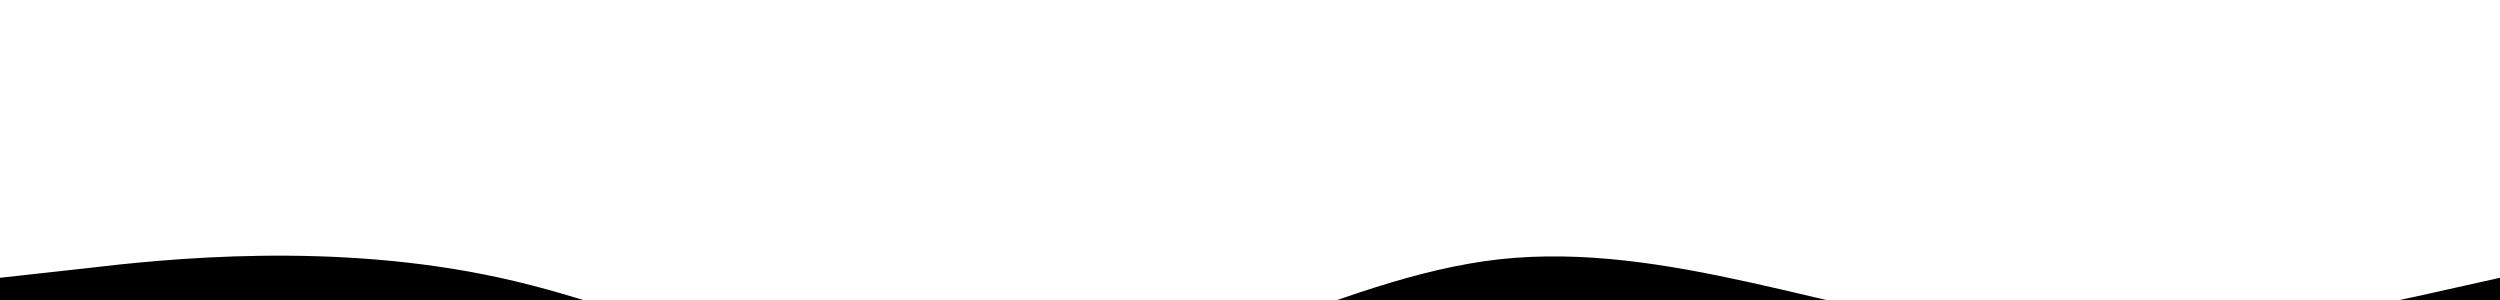
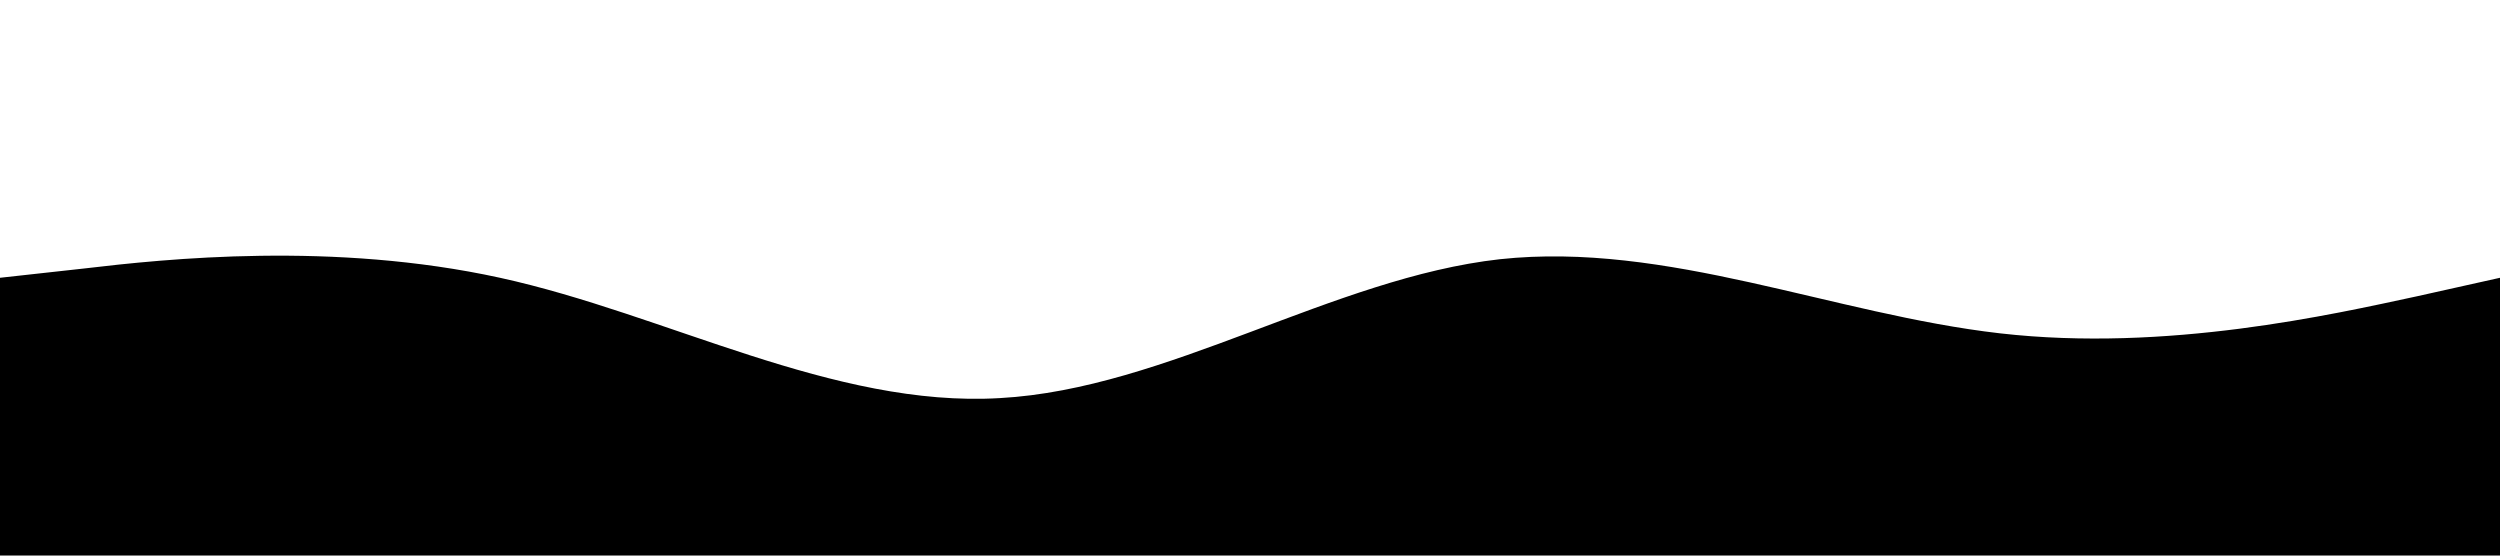
- <svg xmlns="http://www.w3.org/2000/svg" viewbox="0 0 1440 320" preserveAspectRatio="none">
+ <svg xmlns="http://www.w3.org/2000/svg" viewBox="0 0 1440 320">
  <path d="M0,160L48,154.7C96,149,192,139,288,160C384,181,480,235,576,229.3C672,224,768,160,864,149.3C960,139,1056,181,1152,192C1248,203,1344,181,1392,170.7L1440,160L1440,320L1392,320C1344,320,1248,320,1152,320C1056,320,960,320,864,320C768,320,672,320,576,320C480,320,384,320,288,320C192,320,96,320,48,320L0,320Z" />
</svg>
